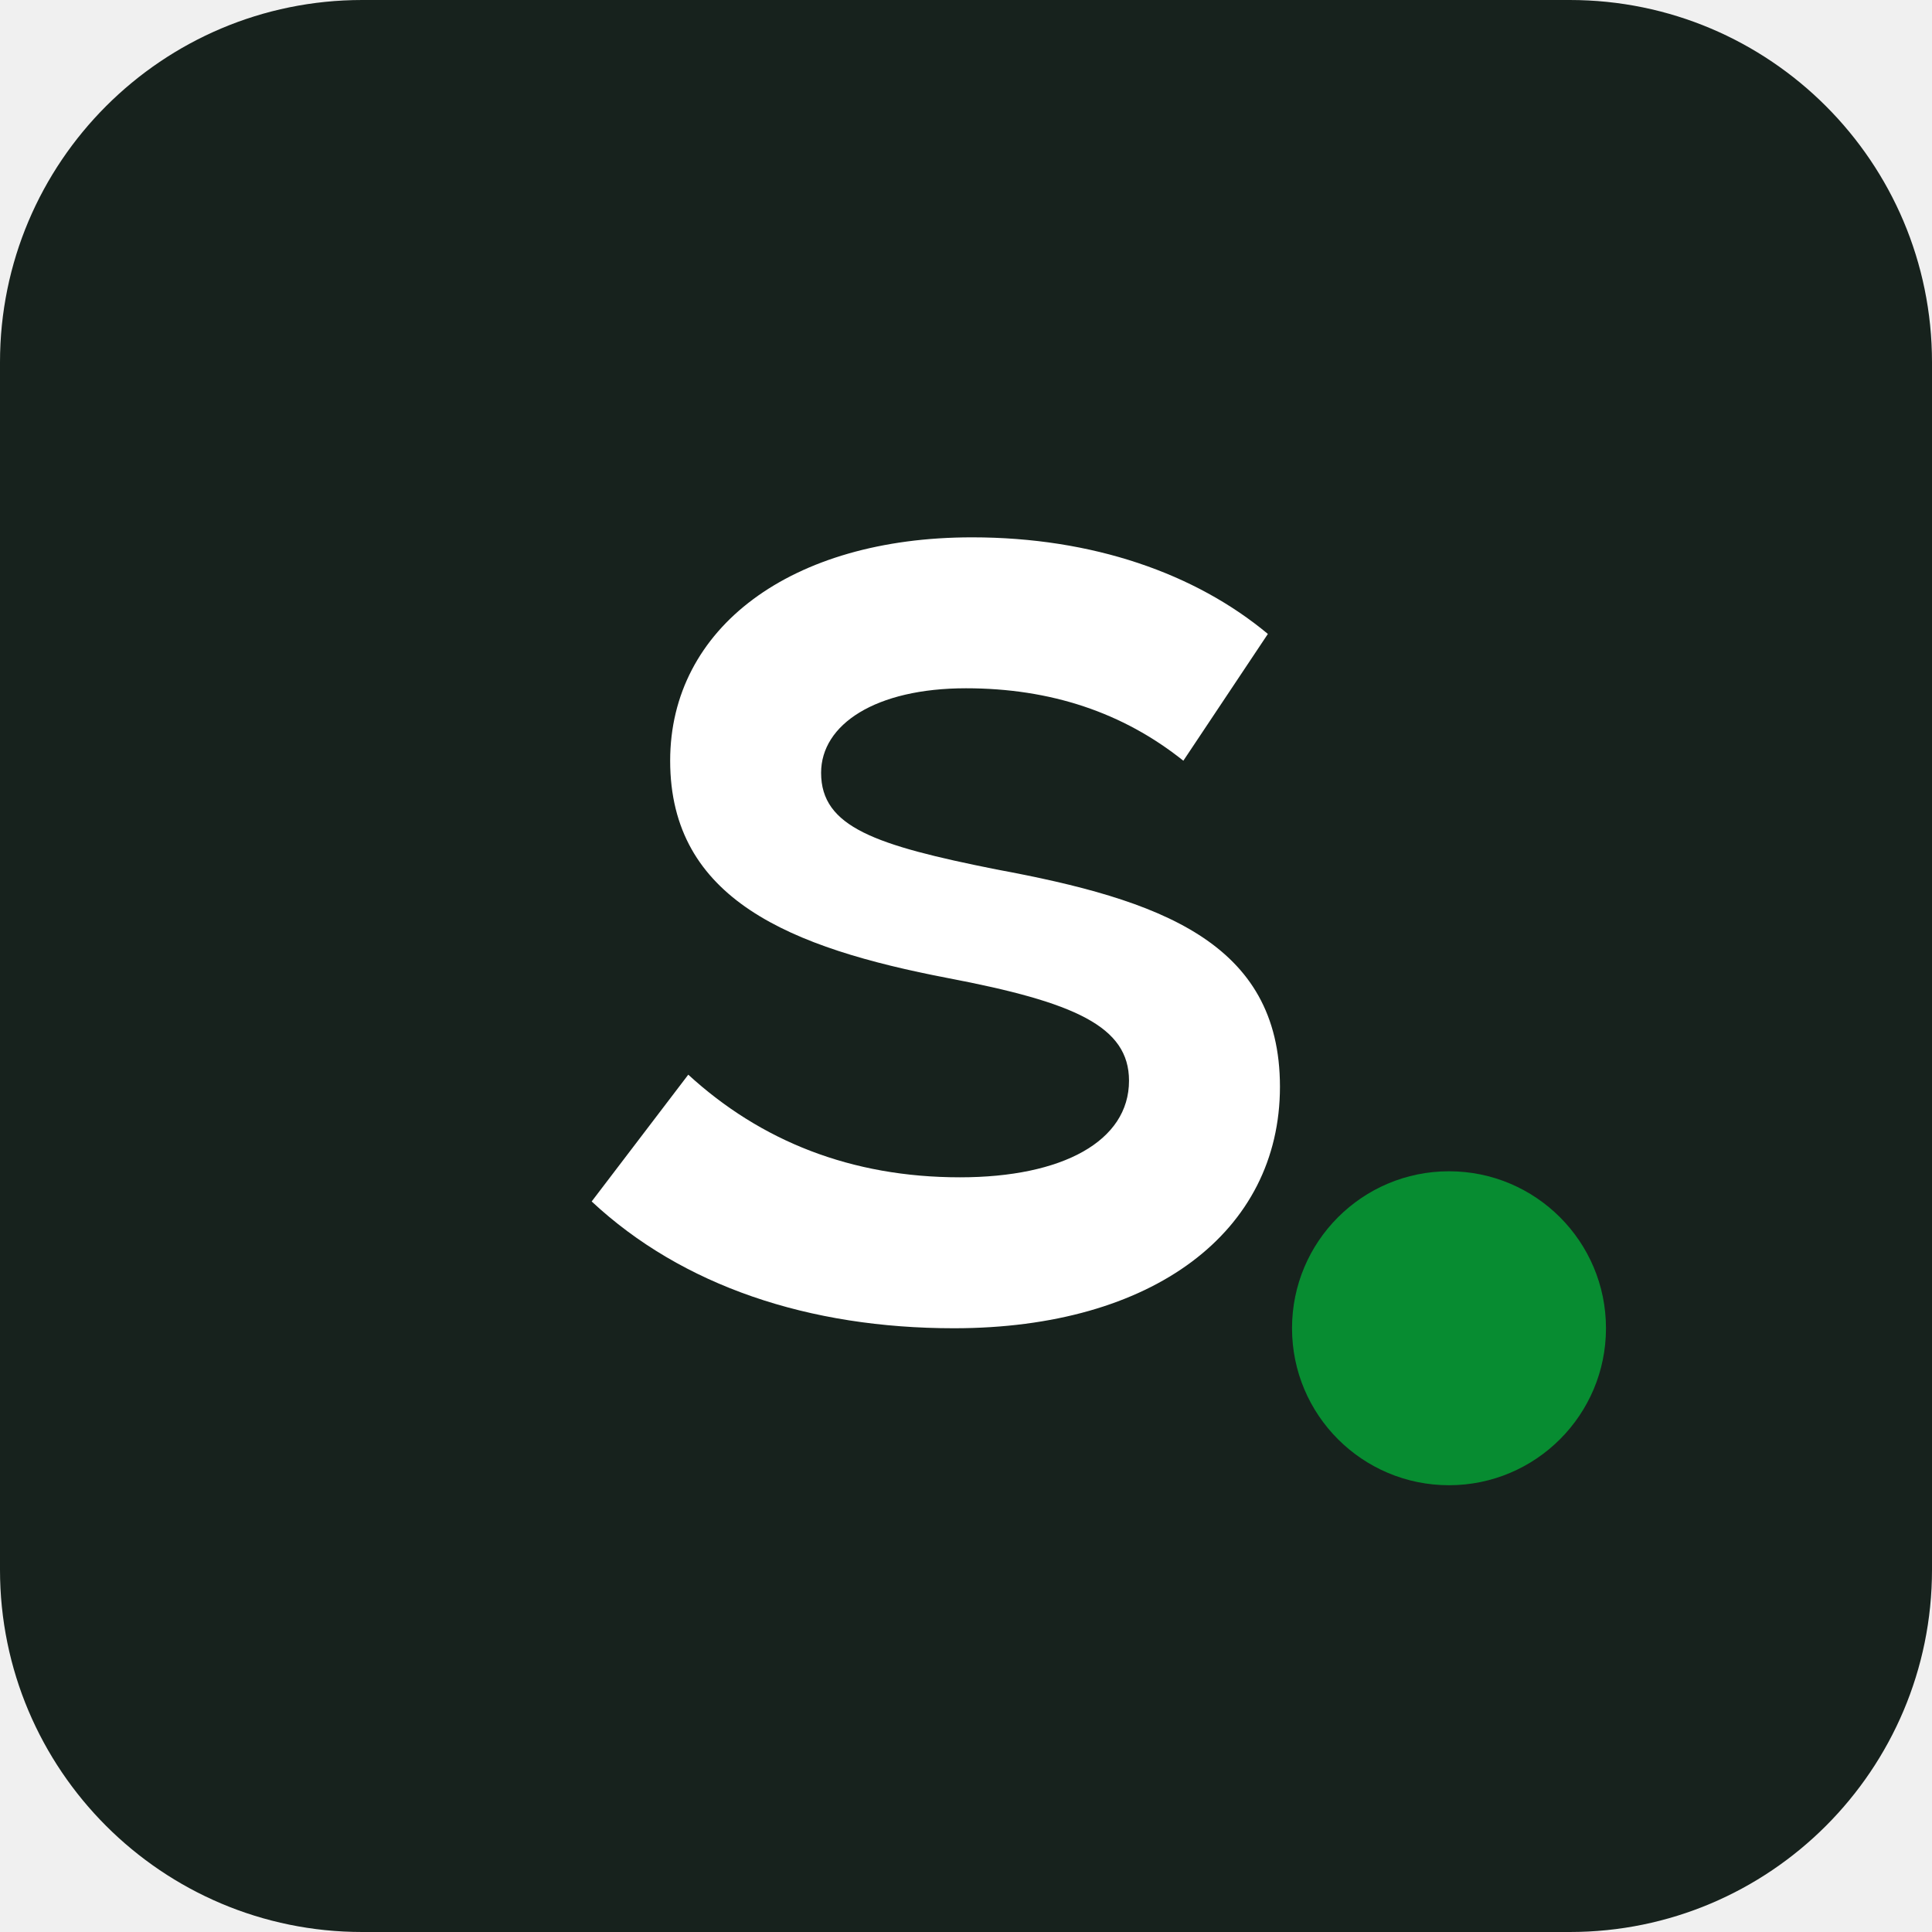
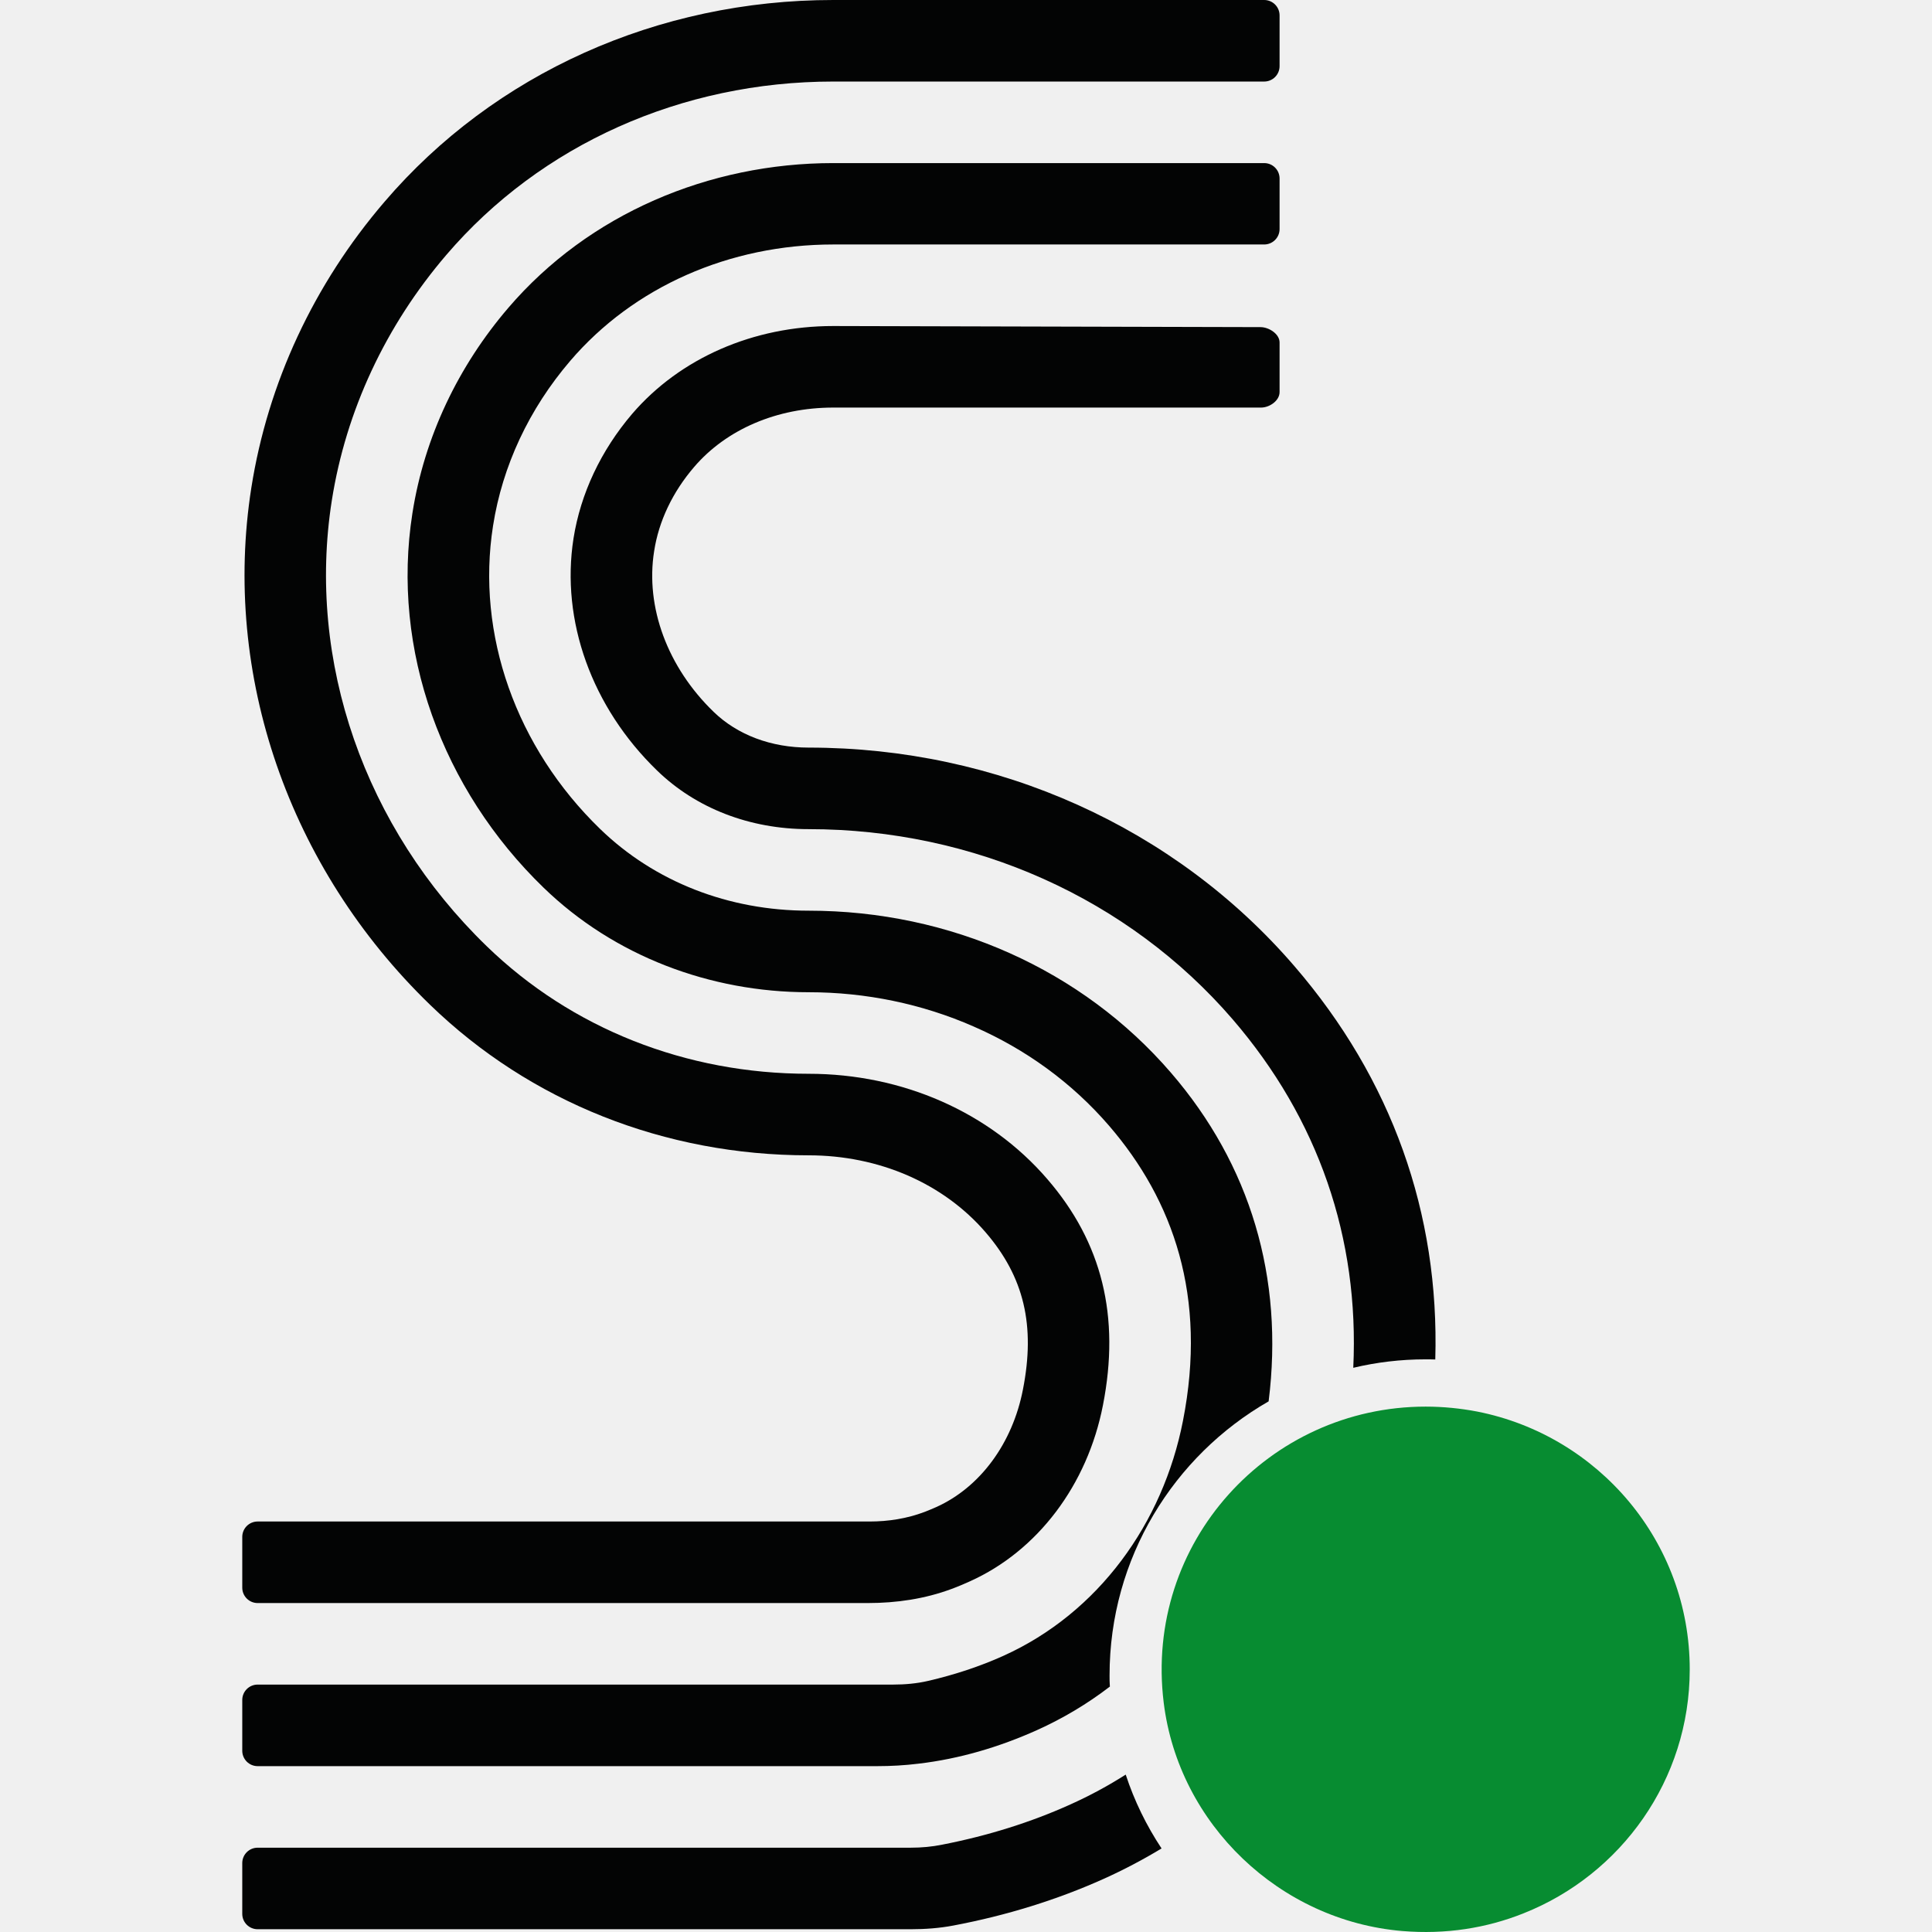
- <svg xmlns="http://www.w3.org/2000/svg" viewBox="0 0 32 32">
-   <rect width="32" height="32" rx="6" fill="#17221d" />
-   <path d="M21 10.5c-1.2-1-2.9-1.6-4.9-1.6-3 0-5 1.5-5 3.7 0 2.3 2 3.1 4.6 3.6 2.1.4 3 .8 3 1.7 0 1-1.1 1.6-2.8 1.6-1.8 0-3.3-.6-4.5-1.7l-1.6 2.1c1.5 1.4 3.6 2.1 6 2.1 3.3 0 5.4-1.6 5.4-4 0-2.4-2-3.1-4.7-3.6-2-.4-2.9-.7-2.9-1.6 0-.8.9-1.4 2.4-1.4 1.4 0 2.6.4 3.6 1.2z" fill="#ffffff" />
-   <circle cx="24" cy="22" r="2.6" fill="#078c31" />
+ <svg xmlns="http://www.w3.org/2000/svg" width="100%" height="100%" viewBox="0 0 2000 2000" version="1.1" xml:space="preserve" style="fill-rule:evenodd;clip-rule:evenodd;stroke-linejoin:round;stroke-miterlimit:2;">
+   <g>
+     <path d="M1749.21,1728.14c0,-132.147 -94.484,-242.045 -219.856,-266.869c-17.344,-3.33 -35.299,-5.147 -53.555,-5.147c-162.317,0 -291.551,140.755 -271.132,306.471c15.501,125.81 120.099,225.757 247.044,236.395c44.692,3.747 87.288,-3.016 125.57,-18.37c100.724,-39.957 171.929,-138.039 171.929,-252.48Z" style="fill:#078c31;fill-rule:nonzero;" />
+     <path d="M1108,1867.97c-40.458,18.309 -85.054,32.33 -132.357,41.561c-10.831,2.231 -21.821,3.193 -32.81,3.193l-676.118,-0c-8.797,-0 -15.926,7.135 -15.926,15.924l-0,52.563c-0,8.789 7.129,15.924 15.926,15.924l676.118,0c14.672,0 29.379,-1.057 43.798,-3.769c55.617,-10.482 108.231,-26.926 156.089,-48.466c20.546,-9.251 40.456,-19.752 59.729,-31.388c-15.609,-23.579 -28.193,-49.216 -37.111,-76.449c-18.316,11.636 -37.429,21.983 -57.338,30.907Z" style="fill:#030404;fill-rule:nonzero;" />
+     <path d="M837.076,773.911c-38.704,0 -73.584,-13.061 -98.272,-36.951c-47.782,-46.189 -70.876,-108.466 -61.639,-166.44c4.778,-31.059 19.112,-61.162 41.412,-87.122c33.447,-39.025 85.848,-61.48 143.982,-61.48l442.906,-0c8.872,-0 19.252,-7.251 19.146,-16.121l-0,-51.428c-0.106,-8.705 -11.022,-15.713 -19.727,-15.734l-442.325,-1.133c-82.821,0 -158.636,33.288 -208.169,90.945c-32.334,37.907 -53.359,82.504 -60.684,128.852c-13.379,85.212 18.953,174.883 86.327,240.185c40.453,39.341 96.201,60.843 157.043,60.843c171.219,-0 331.128,71.831 438.957,196.862c88.716,103.05 131.241,226.486 124.871,360.754c24.051,-5.733 49.057,-8.759 74.859,-8.759c3.345,0 6.689,0 10.034,0.158c4.46,-151.31 -45.074,-290.355 -145.894,-407.262c-123.758,-143.665 -307.08,-226.169 -502.827,-226.169Z" style="fill:#030404;fill-rule:nonzero;" />
+     <path d="M985.199,1644.82c6.531,-2.388 12.742,-5.096 18.794,-7.804c70.081,-31.538 121.686,-99.705 137.772,-182.369c18,-91.741 -0.794,-168.352 -57.655,-234.131c-59.569,-69.125 -149.719,-108.942 -247.034,-108.942c-126.941,-0 -245.282,-46.828 -333.2,-132.039c-126.625,-122.642 -186.511,-295.135 -160.389,-461.415c14.651,-93.017 55.745,-180.934 118.659,-254.362c97.635,-114.039 243.529,-179.342 400.413,-179.342l446.125,0c8.797,0 15.927,-7.131 15.927,-15.926l-0,-52.56c-0,-8.798 -7.13,-15.929 -15.927,-15.929l-446.125,-0c-181.57,-0 -350.72,75.974 -464.442,208.81c-73.267,85.369 -120.888,187.782 -137.93,296.088c-30.42,193.518 38.703,393.567 184.917,535.159c103.846,100.661 243.051,155.929 391.972,155.929c72.787,0 139.524,28.989 183.165,79.636c39.817,46.191 51.764,96.363 38.703,162.779c-10.831,55.905 -44.437,101.299 -89.671,121.686c-3.983,1.75 -8.122,3.502 -12.263,5.096c-18.157,6.849 -37.43,9.874 -56.703,9.874l-633.591,0c-8.797,0 -15.926,7.132 -15.926,15.929l-0,52.558c-0,8.797 7.129,15.929 15.926,15.929l631.679,-0c29.626,-0 59.092,-4.301 86.804,-14.654Z" style="fill:#030404;fill-rule:nonzero;" />
+     <path d="M950.798,1825.75c42.365,-4.942 83.617,-17.192 122.64,-34.714c26.918,-12.117 52.241,-27.234 75.495,-45.081c-0.319,-3.828 -0.319,-7.636 -0.319,-11.636c-0,-121.357 66.418,-227.275 164.69,-283.657l-0,-0.159c15.926,-127.739 -18.794,-244.644 -101.298,-340.208c-91.743,-106.395 -228.399,-167.558 -374.93,-167.558c-82.823,0 -159.434,-29.941 -215.816,-84.573c-87.123,-84.415 -128.535,-201.64 -110.854,-313.927c9.716,-61.959 37.27,-120.89 79.955,-170.742c65.462,-76.452 164.688,-120.411 272.198,-120.411l446.125,-0c8.797,-0 15.927,-7.13 15.927,-15.927l-0,-52.401c-0,-8.797 -7.13,-15.928 -15.927,-15.928l-446.125,-0c-128.375,-0 -252.927,52.401 -336.385,149.877c-51.604,60.205 -86.806,133.312 -99.23,212.471c-22.298,141.752 30.901,286.215 135.703,387.672c73.107,70.876 172.493,108.306 274.429,108.306c59.248,0 117.703,12.105 170.9,35.517c53.357,23.254 101.458,57.817 140.161,102.732c66.418,77.088 101.777,176.794 76.451,305.486c-20.704,105.917 -87.44,198.774 -185.873,243.211c-24.361,10.987 -50.475,19.584 -77.862,25.95c-11.89,2.77 -24.129,3.827 -36.336,3.827l-657.801,0c-8.797,0 -15.926,7.136 -15.926,15.925l-0,52.562c-0,8.809 7.129,15.944 15.926,15.944l641.236,0c14.336,0 28.67,-0.808 42.846,-2.558Z" style="fill:#030404;fill-rule:nonzero;" />
+   </g>
</svg>
